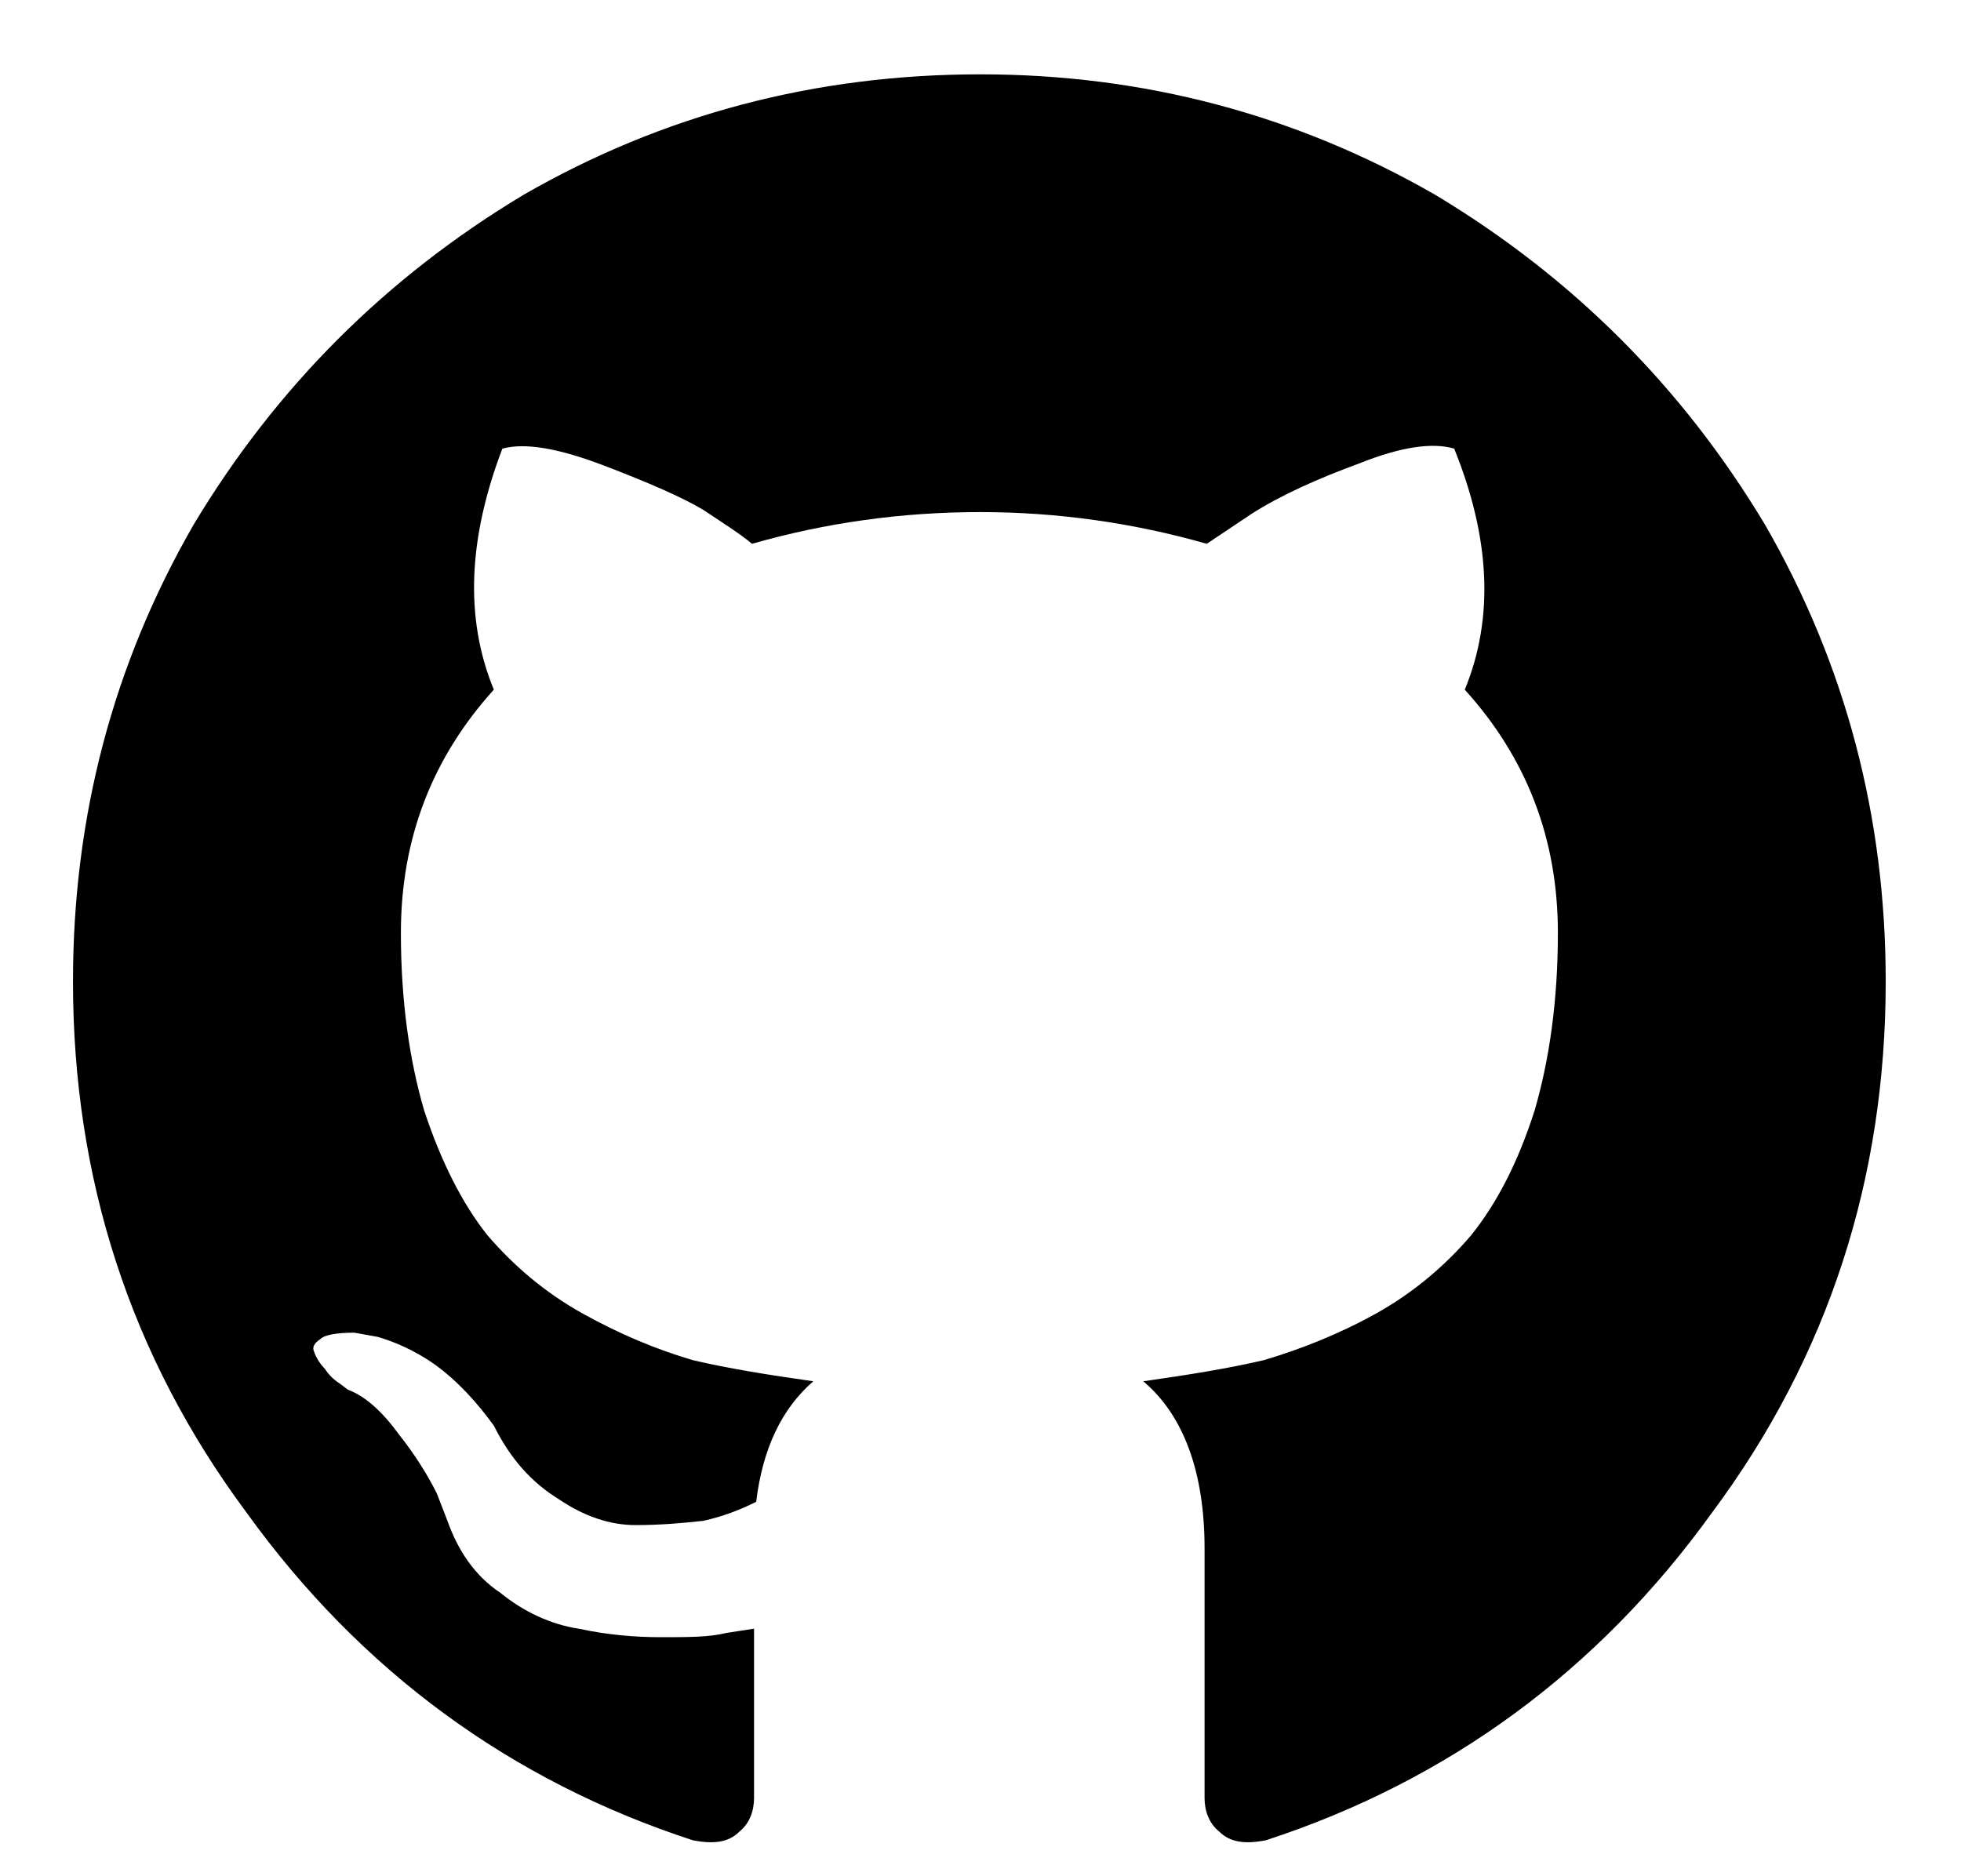
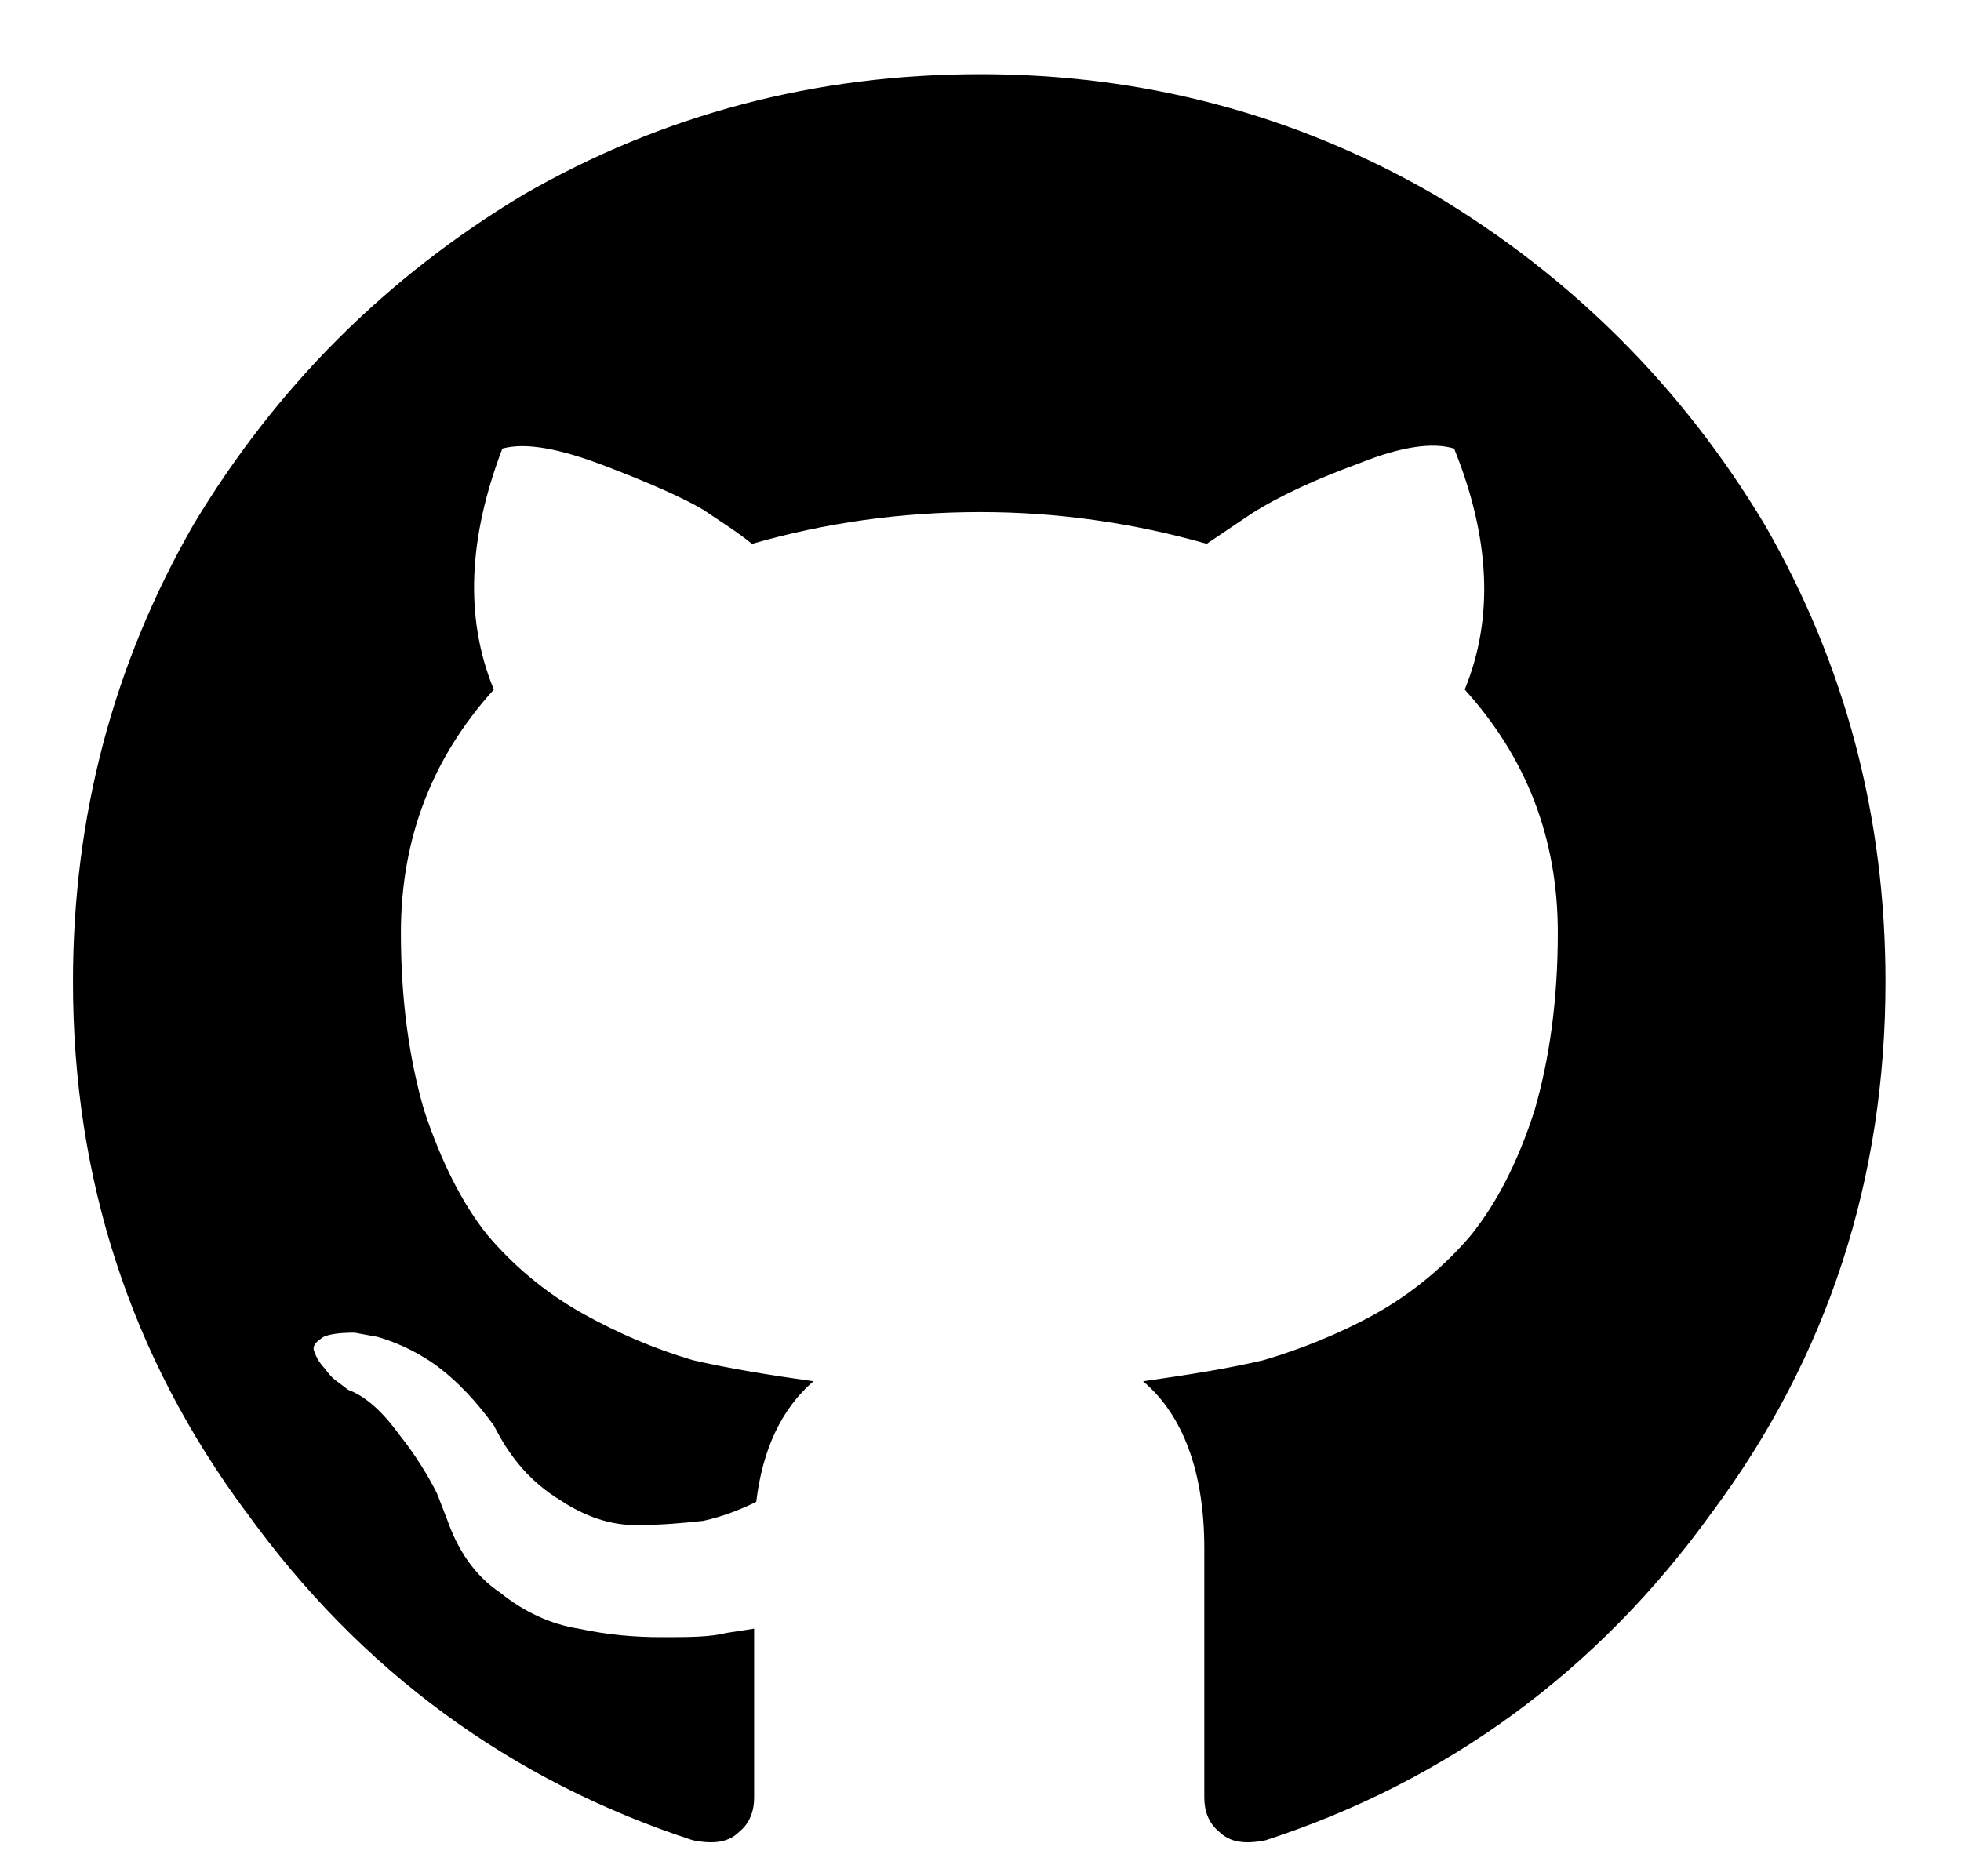
- <svg xmlns="http://www.w3.org/2000/svg" width="23px" height="22px" viewBox="0 0 23 22" version="1.1">
-   <defs />
-   <g id="Page-1" stroke="none" stroke-width="1" fill="none" fill-rule="evenodd">
-     <g id="Desktop" transform="translate(-699, -382)" fill="#000000">
-       <g id="icon-github" transform="translate(699, 382)">
-         <path d="M2.89,17.741 C4.23,19.602 5.991,20.891 8.125,21.587 C8.373,21.636 8.547,21.611 8.671,21.487 C8.794,21.388 8.844,21.24 8.844,21.09 L8.844,20.345 L8.844,19.105 L8.521,19.155 C8.323,19.205 8.075,19.205 7.753,19.205 C7.455,19.205 7.132,19.18 6.785,19.105 C6.462,19.056 6.141,18.907 5.868,18.684 C5.569,18.485 5.371,18.188 5.248,17.84 L5.123,17.518 C5.024,17.319 4.875,17.072 4.676,16.823 C4.478,16.55 4.279,16.376 4.081,16.302 L3.982,16.228 C3.908,16.179 3.858,16.129 3.808,16.054 C3.759,16.005 3.709,15.93 3.684,15.856 C3.659,15.806 3.684,15.756 3.759,15.707 C3.808,15.657 3.957,15.633 4.156,15.633 L4.429,15.682 C4.602,15.732 4.85,15.83 5.098,16.005 C5.371,16.203 5.595,16.452 5.792,16.723 C5.991,17.121 6.239,17.393 6.562,17.592 C6.86,17.791 7.157,17.89 7.455,17.89 C7.753,17.89 8.025,17.865 8.249,17.84 C8.472,17.791 8.671,17.716 8.869,17.617 C8.944,16.996 9.167,16.526 9.539,16.203 C9.018,16.129 8.547,16.054 8.125,15.955 C7.703,15.83 7.281,15.657 6.835,15.409 C6.388,15.161 6.016,14.839 5.718,14.491 C5.421,14.119 5.172,13.623 4.975,13.027 C4.801,12.432 4.702,11.738 4.702,10.944 C4.702,9.828 5.074,8.885 5.792,8.09 C5.445,7.247 5.495,6.304 5.892,5.263 C6.165,5.188 6.562,5.263 7.083,5.461 C7.604,5.66 8.001,5.833 8.249,5.981 C8.472,6.131 8.671,6.254 8.82,6.379 C9.687,6.131 10.58,6.007 11.499,6.007 C12.392,6.007 13.285,6.131 14.154,6.379 L14.674,6.031 C15.021,5.808 15.468,5.61 15.94,5.437 C16.436,5.238 16.807,5.188 17.056,5.263 C17.477,6.304 17.527,7.247 17.18,8.09 C17.899,8.885 18.272,9.828 18.272,10.944 C18.272,11.738 18.172,12.432 17.999,13.027 C17.8,13.648 17.552,14.119 17.254,14.491 C16.957,14.839 16.584,15.161 16.138,15.409 C15.691,15.657 15.245,15.83 14.824,15.955 C14.401,16.054 13.93,16.129 13.409,16.203 C13.881,16.6 14.128,17.269 14.128,18.163 L14.128,21.09 C14.128,21.24 14.178,21.388 14.302,21.487 C14.427,21.611 14.6,21.636 14.848,21.587 C16.981,20.891 18.743,19.602 20.082,17.741 C21.447,15.906 22.117,13.821 22.117,11.514 C22.117,9.579 21.645,7.793 20.702,6.156 C19.735,4.543 18.445,3.253 16.833,2.285 C15.195,1.343 13.409,0.872 11.499,0.872 C9.564,0.872 7.777,1.343 6.141,2.285 C4.528,3.253 3.238,4.543 2.27,6.156 C1.327,7.793 0.856,9.579 0.856,11.514 C0.856,13.821 1.526,15.906 2.89,17.741" id="Fill-172" />
-       </g>
-     </g>
-   </g>
+ <svg xmlns="http://www.w3.org/2000/svg" width="23" height="22" viewBox="0 0 23 22">
+   <path d="M2.89 17.74c1.34 1.862 3.1 3.15 5.235 3.847.248.05.422.024.546-.1.124-.1.174-.247.174-.397V19.105l-.323.05c-.197.05-.445.05-.767.05-.298 0-.62-.025-.968-.1-.323-.05-.644-.198-.917-.42-.3-.2-.497-.497-.62-.845l-.125-.322c-.1-.2-.248-.446-.447-.695-.198-.273-.397-.447-.595-.52l-.098-.075c-.074-.05-.124-.1-.174-.174-.05-.05-.1-.124-.124-.198-.025-.05 0-.1.075-.15.048-.05.197-.073.396-.073l.273.05c.172.05.42.147.668.322.273.198.497.447.694.718.2.398.447.67.77.87.298.198.595.297.893.297.298 0 .57-.025.794-.05.222-.05.42-.124.62-.223.074-.62.297-1.09.67-1.414-.522-.074-.993-.15-1.415-.248-.422-.125-.844-.298-1.29-.546-.447-.25-.82-.57-1.117-.92-.297-.37-.546-.867-.743-1.463-.174-.595-.273-1.29-.273-2.083 0-1.116.372-2.06 1.09-2.854-.347-.843-.297-1.786.1-2.827.273-.075.67 0 1.19.198.522.2.92.373 1.167.52.222.15.42.274.57.4.867-.25 1.76-.373 2.68-.373.892 0 1.785.124 2.654.372l.52-.35c.347-.222.794-.42 1.266-.593.496-.2.867-.25 1.116-.174.42 1.04.47 1.984.124 2.827.72.795 1.092 1.738 1.092 2.854 0 .794-.1 1.488-.273 2.083-.2.62-.448 1.092-.746 1.464-.297.35-.67.67-1.116.92-.447.247-.893.42-1.314.545-.423.1-.894.174-1.415.248.47.397.718 1.066.718 1.96v2.927c0 .15.05.298.174.397.125.124.298.15.546.1 2.133-.696 3.895-1.985 5.234-3.846 1.365-1.834 2.035-3.92 2.035-6.226 0-1.935-.472-3.72-1.415-5.358-.967-1.613-2.257-2.903-3.87-3.87C15.196 1.342 13.41.87 11.5.87c-1.936 0-3.723.47-5.36 1.413-1.612.968-2.902 2.258-3.87 3.87C1.327 7.794.856 9.58.856 11.516c0 2.306.67 4.39 2.034 6.226" fill="#000" fill-rule="evenodd" />
</svg>
